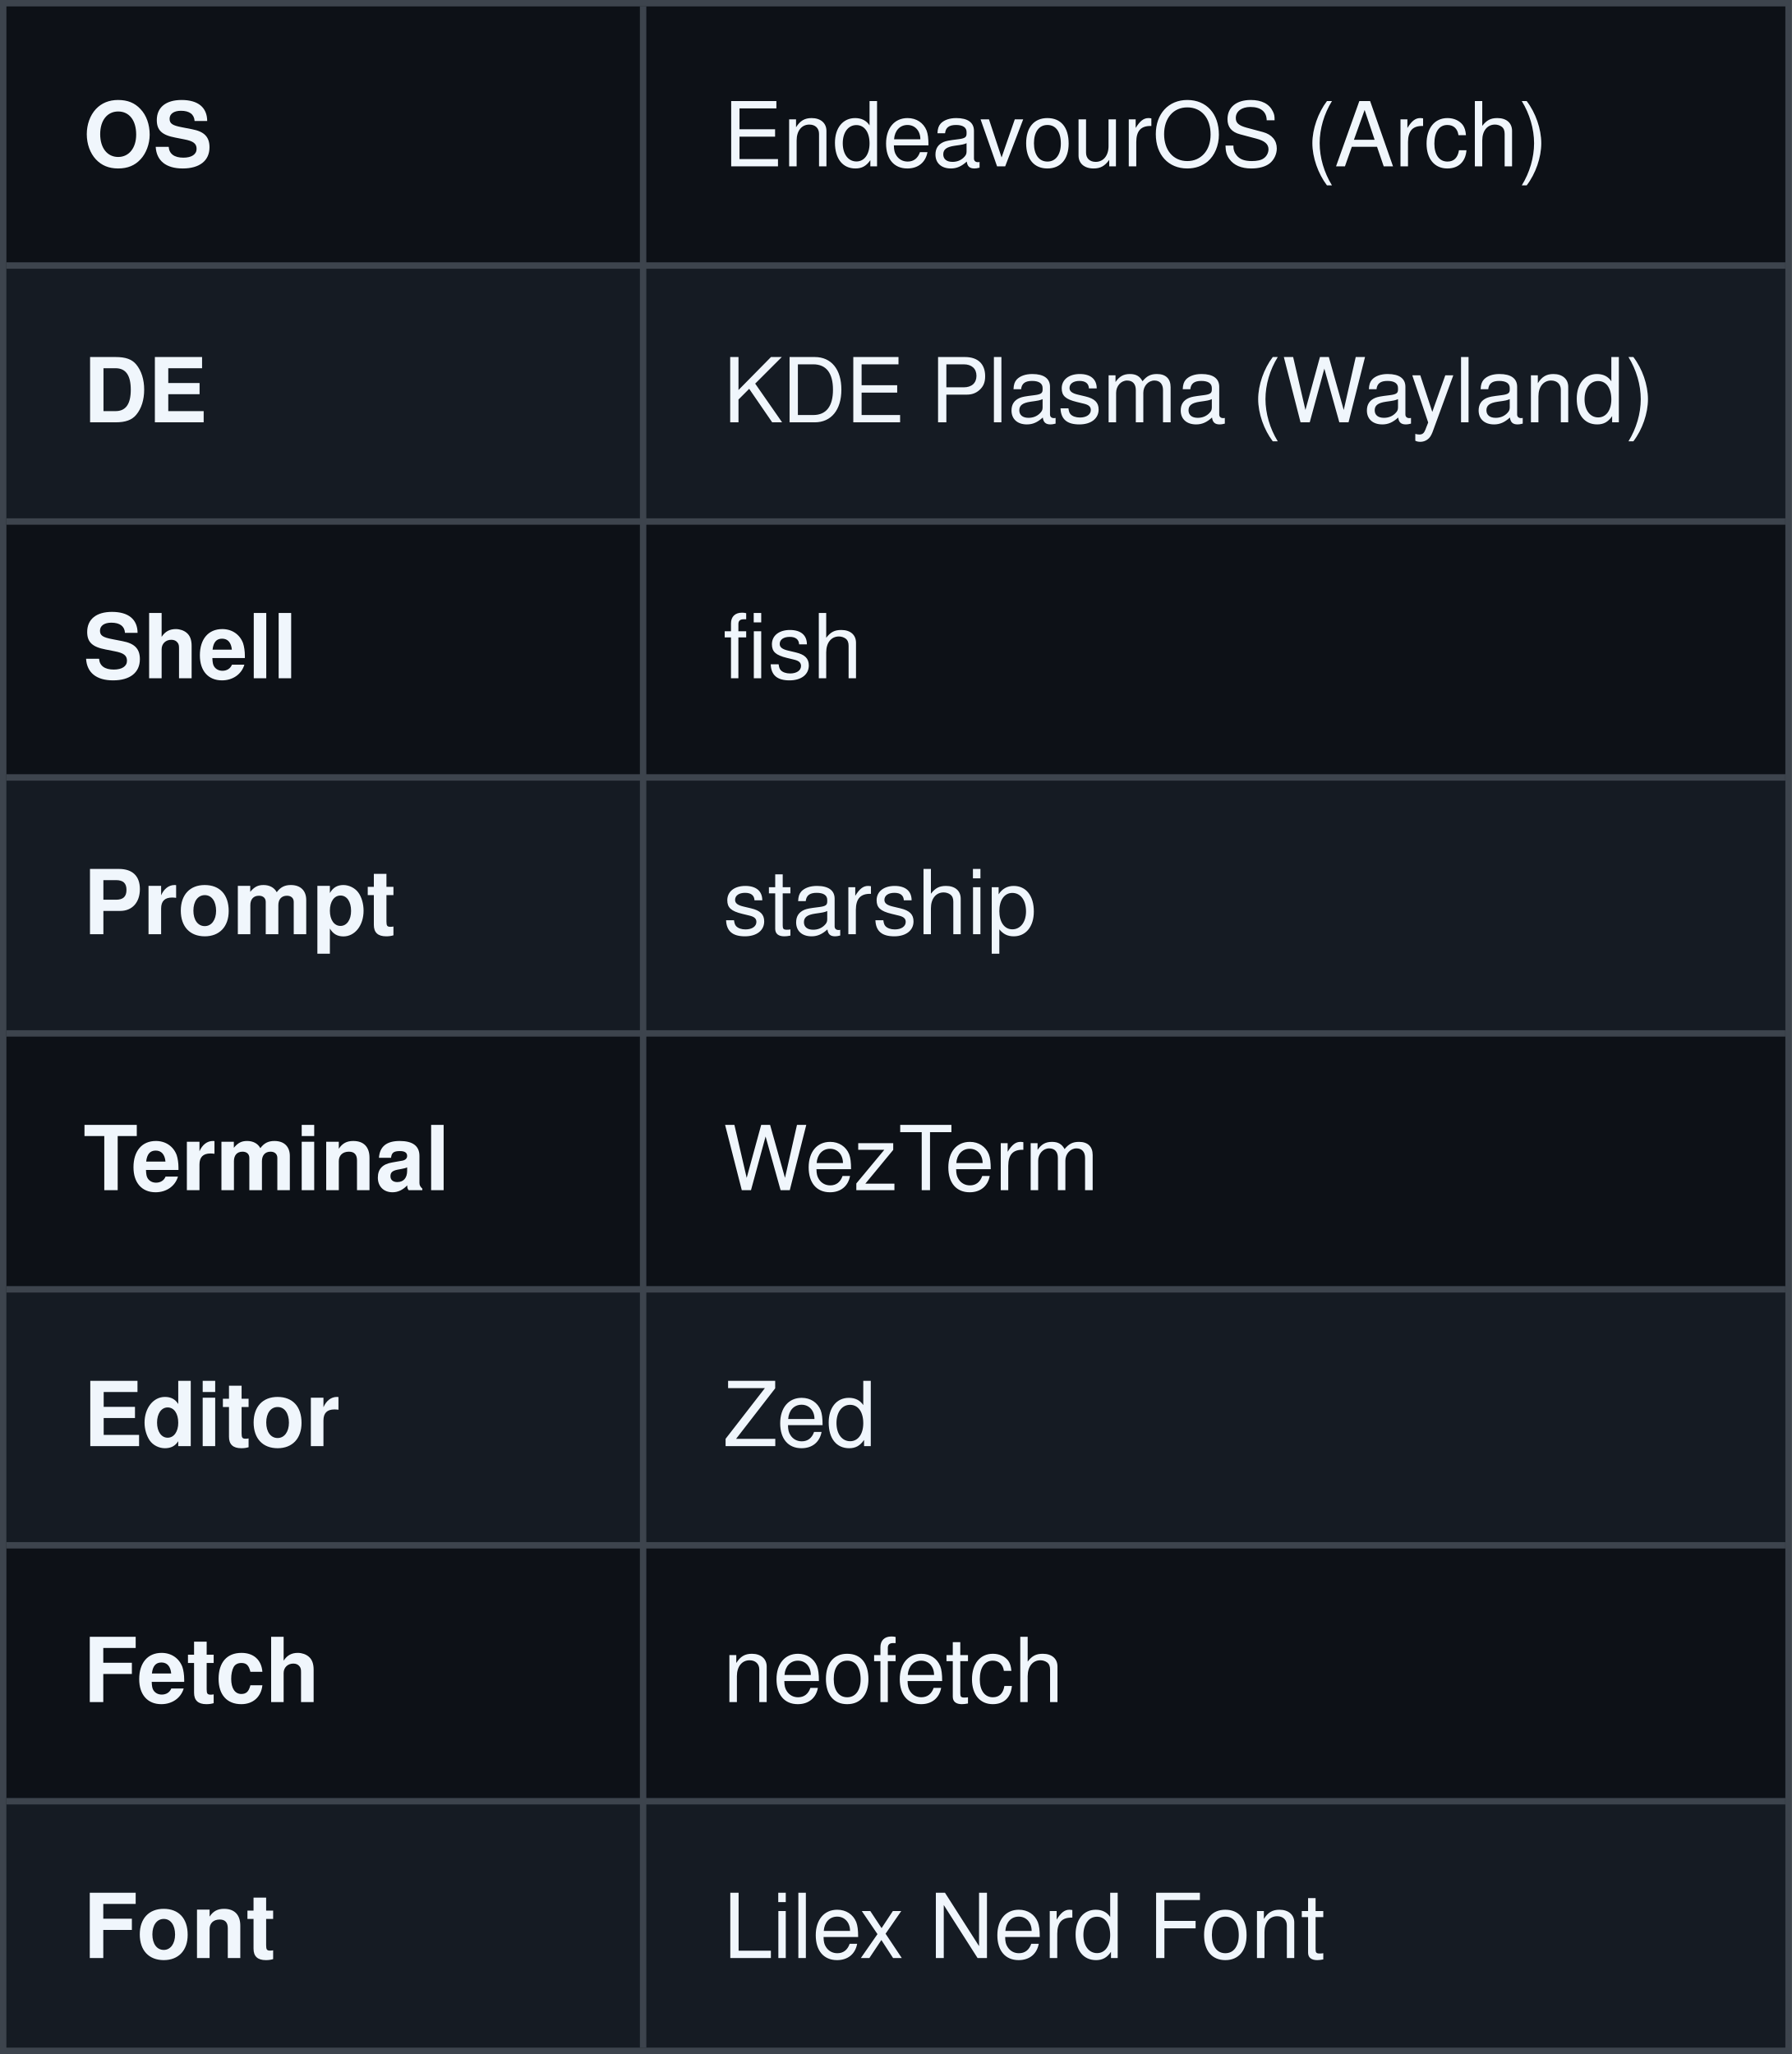
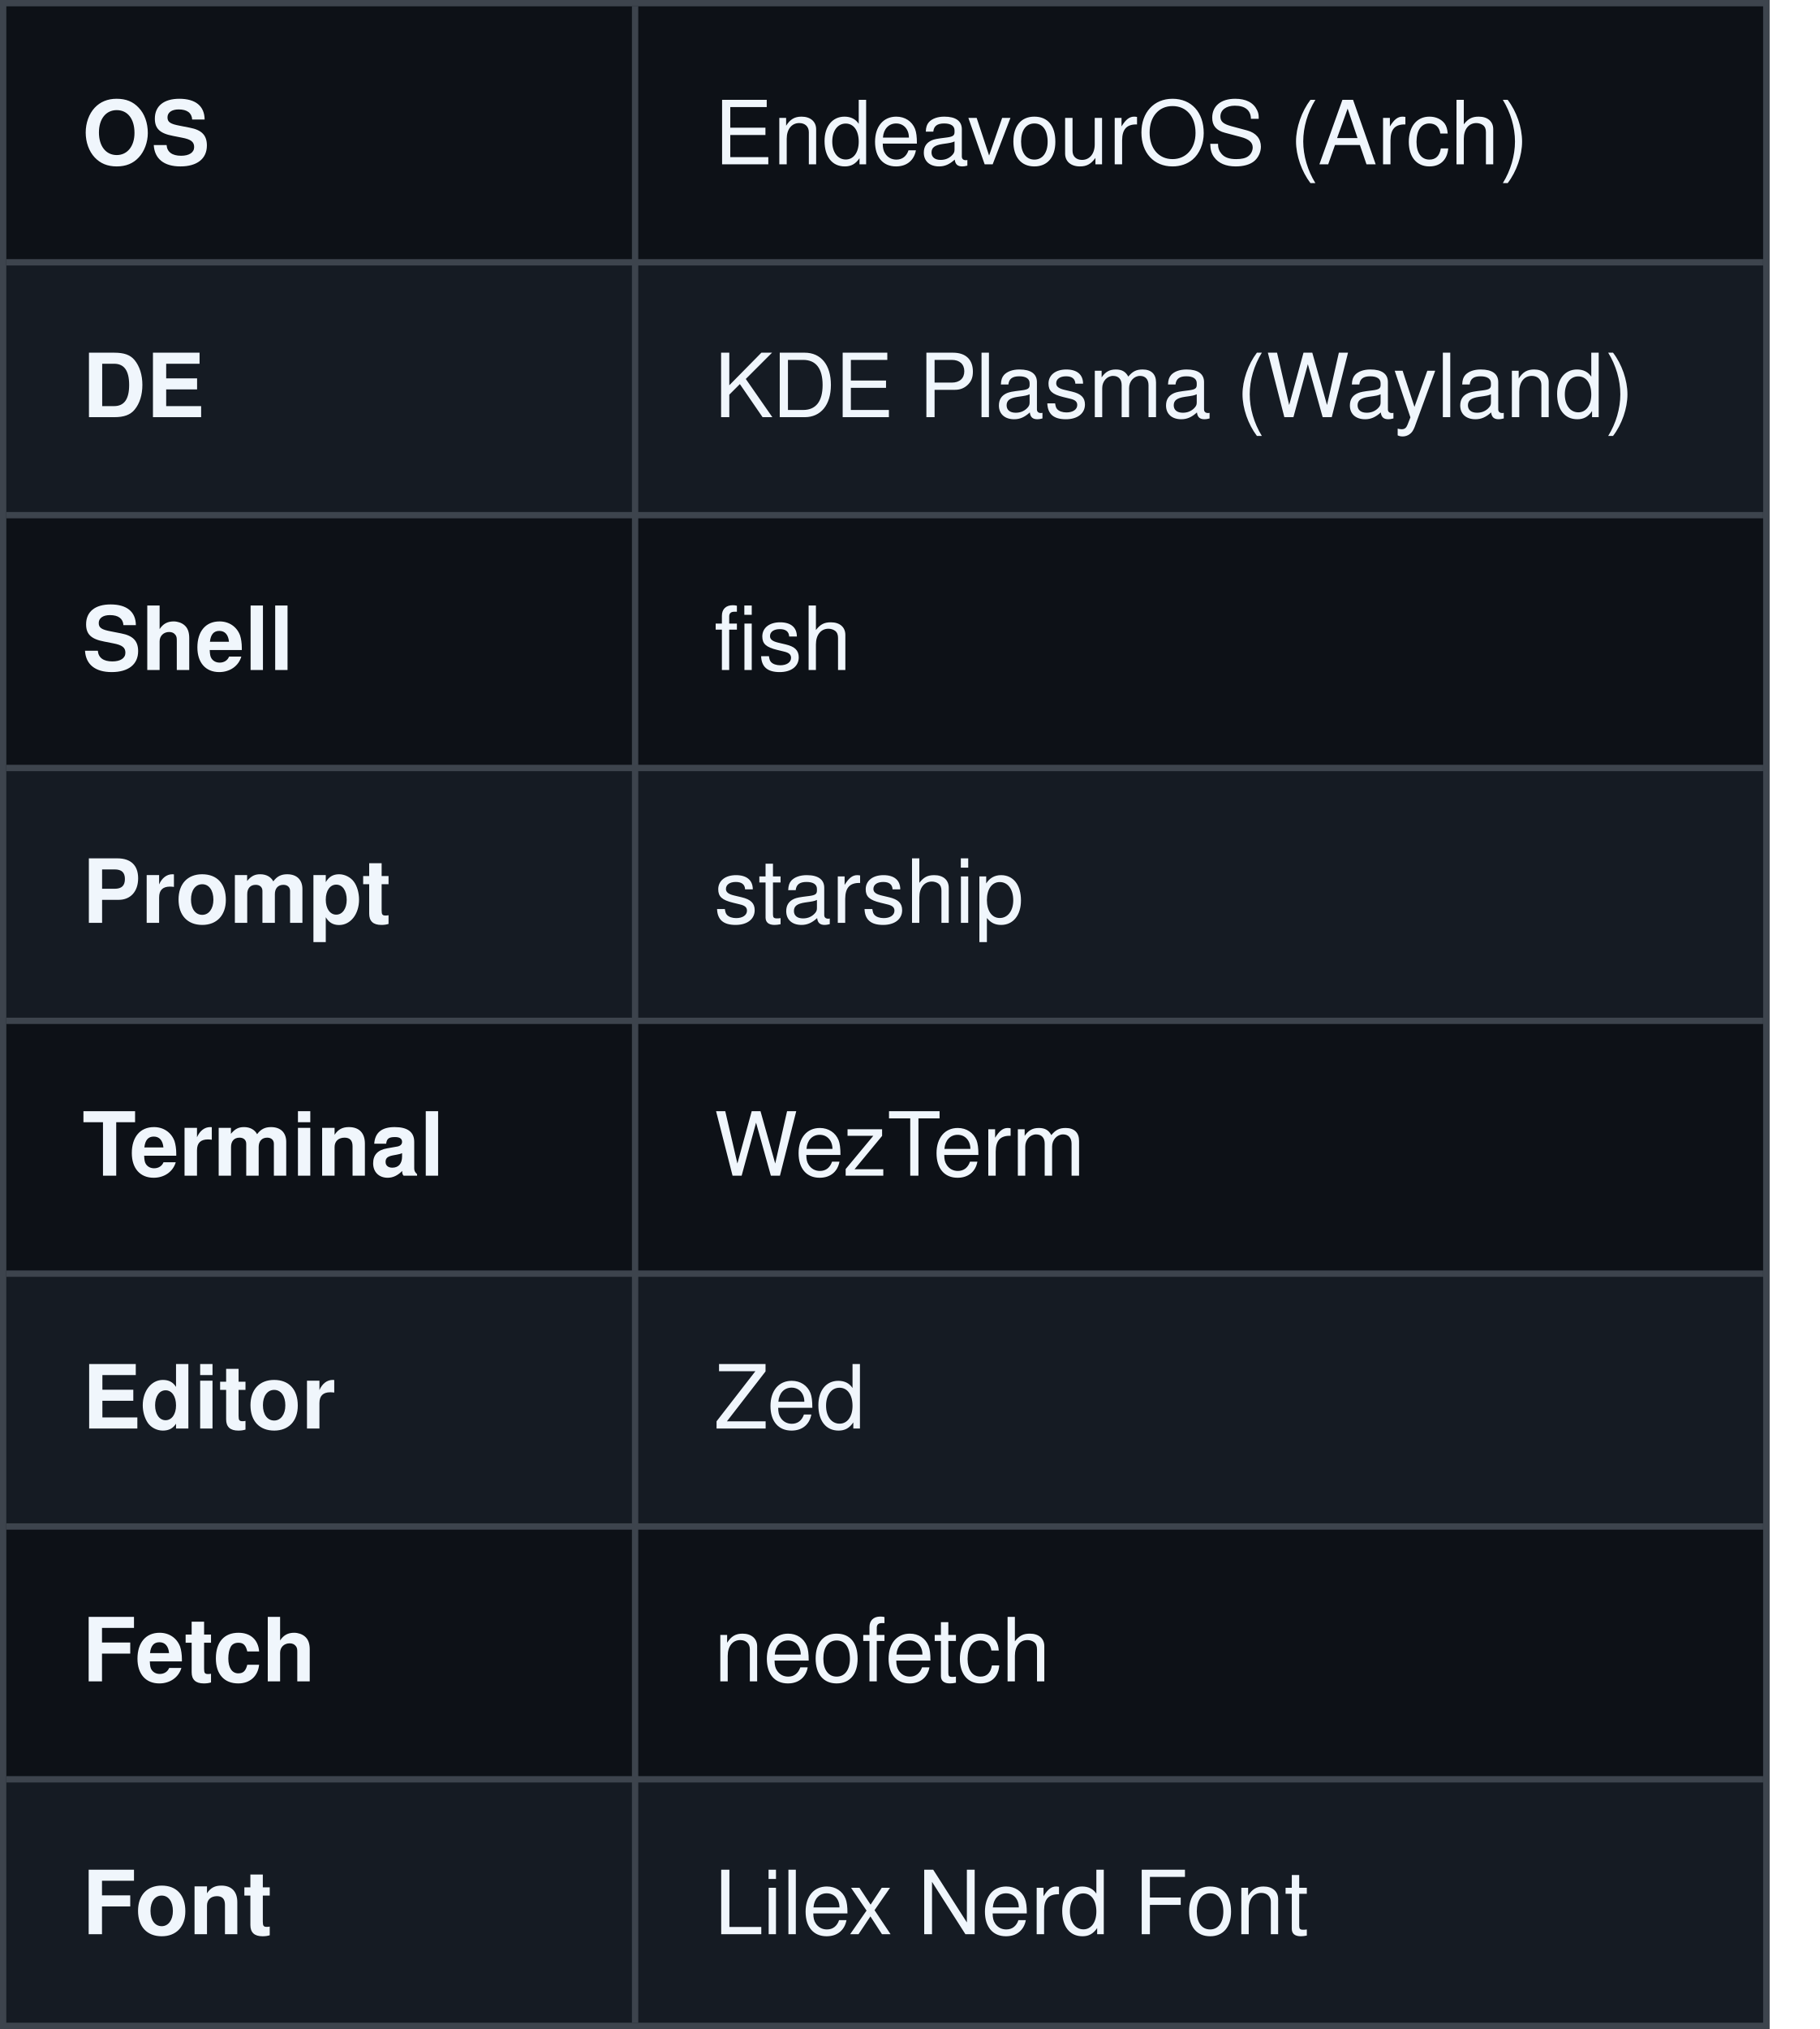
- <svg xmlns="http://www.w3.org/2000/svg" width="280" height="321" viewBox="0 0 280 321" role="img" aria-label="specs">
+ <svg xmlns="http://www.w3.org/2000/svg" width="288" height="321" viewBox="0 0 288 321" role="img" aria-label="specs">
  <rect x="0" y="0" width="280" height="321" fill="#0d1117" />
  <rect x="1" y="41" width="278" height="40" fill="#151b23" />
  <rect x="1" y="121" width="278" height="40" fill="#151b23" />
  <rect x="1" y="201" width="278" height="40" fill="#151b23" />
  <rect x="1" y="281" width="278" height="39" fill="#151b23" />
  <g stroke="#3d444d">
    <rect x="0.5" y="0.5" width="279" height="320" fill="none" />
    <line x1="100.5" y1="1" x2="100.5" y2="320" />
    <line x1="1" y1="41.5" x2="279" y2="41.5" />
    <line x1="1" y1="81.5" x2="279" y2="81.5" />
    <line x1="1" y1="121.5" x2="279" y2="121.5" />
    <line x1="1" y1="161.5" x2="279" y2="161.5" />
    <line x1="1" y1="201.5" x2="279" y2="201.5" />
    <line x1="1" y1="241.5" x2="279" y2="241.5" />
    <line x1="1" y1="281.5" x2="279" y2="281.5" />
  </g>
  <g font-family="-apple-system, 'Segoe UI', Helvetica, Arial, sans-serif" font-size="14" fill="#f0f6fc">
    <text x="13" y="26" font-weight="600">OS</text>
    <text x="113" y="26">EndeavourOS (Arch)</text>
    <text x="13" y="66" font-weight="600">DE</text>
    <text x="113" y="66">KDE Plasma (Wayland)</text>
    <text x="13" y="106" font-weight="600">Shell</text>
    <text x="113" y="106">fish</text>
    <text x="13" y="146" font-weight="600">Prompt</text>
    <text x="113" y="146">starship</text>
    <text x="13" y="186" font-weight="600">Terminal</text>
    <text x="113" y="186">WezTerm</text>
    <text x="13" y="226" font-weight="600">Editor</text>
    <text x="113" y="226">Zed</text>
    <text x="13" y="266" font-weight="600">Fetch</text>
    <text x="113" y="266">neofetch</text>
    <text x="13" y="306" font-weight="600">Font</text>
    <text x="113" y="306">Lilex Nerd Font</text>
  </g>
</svg>
